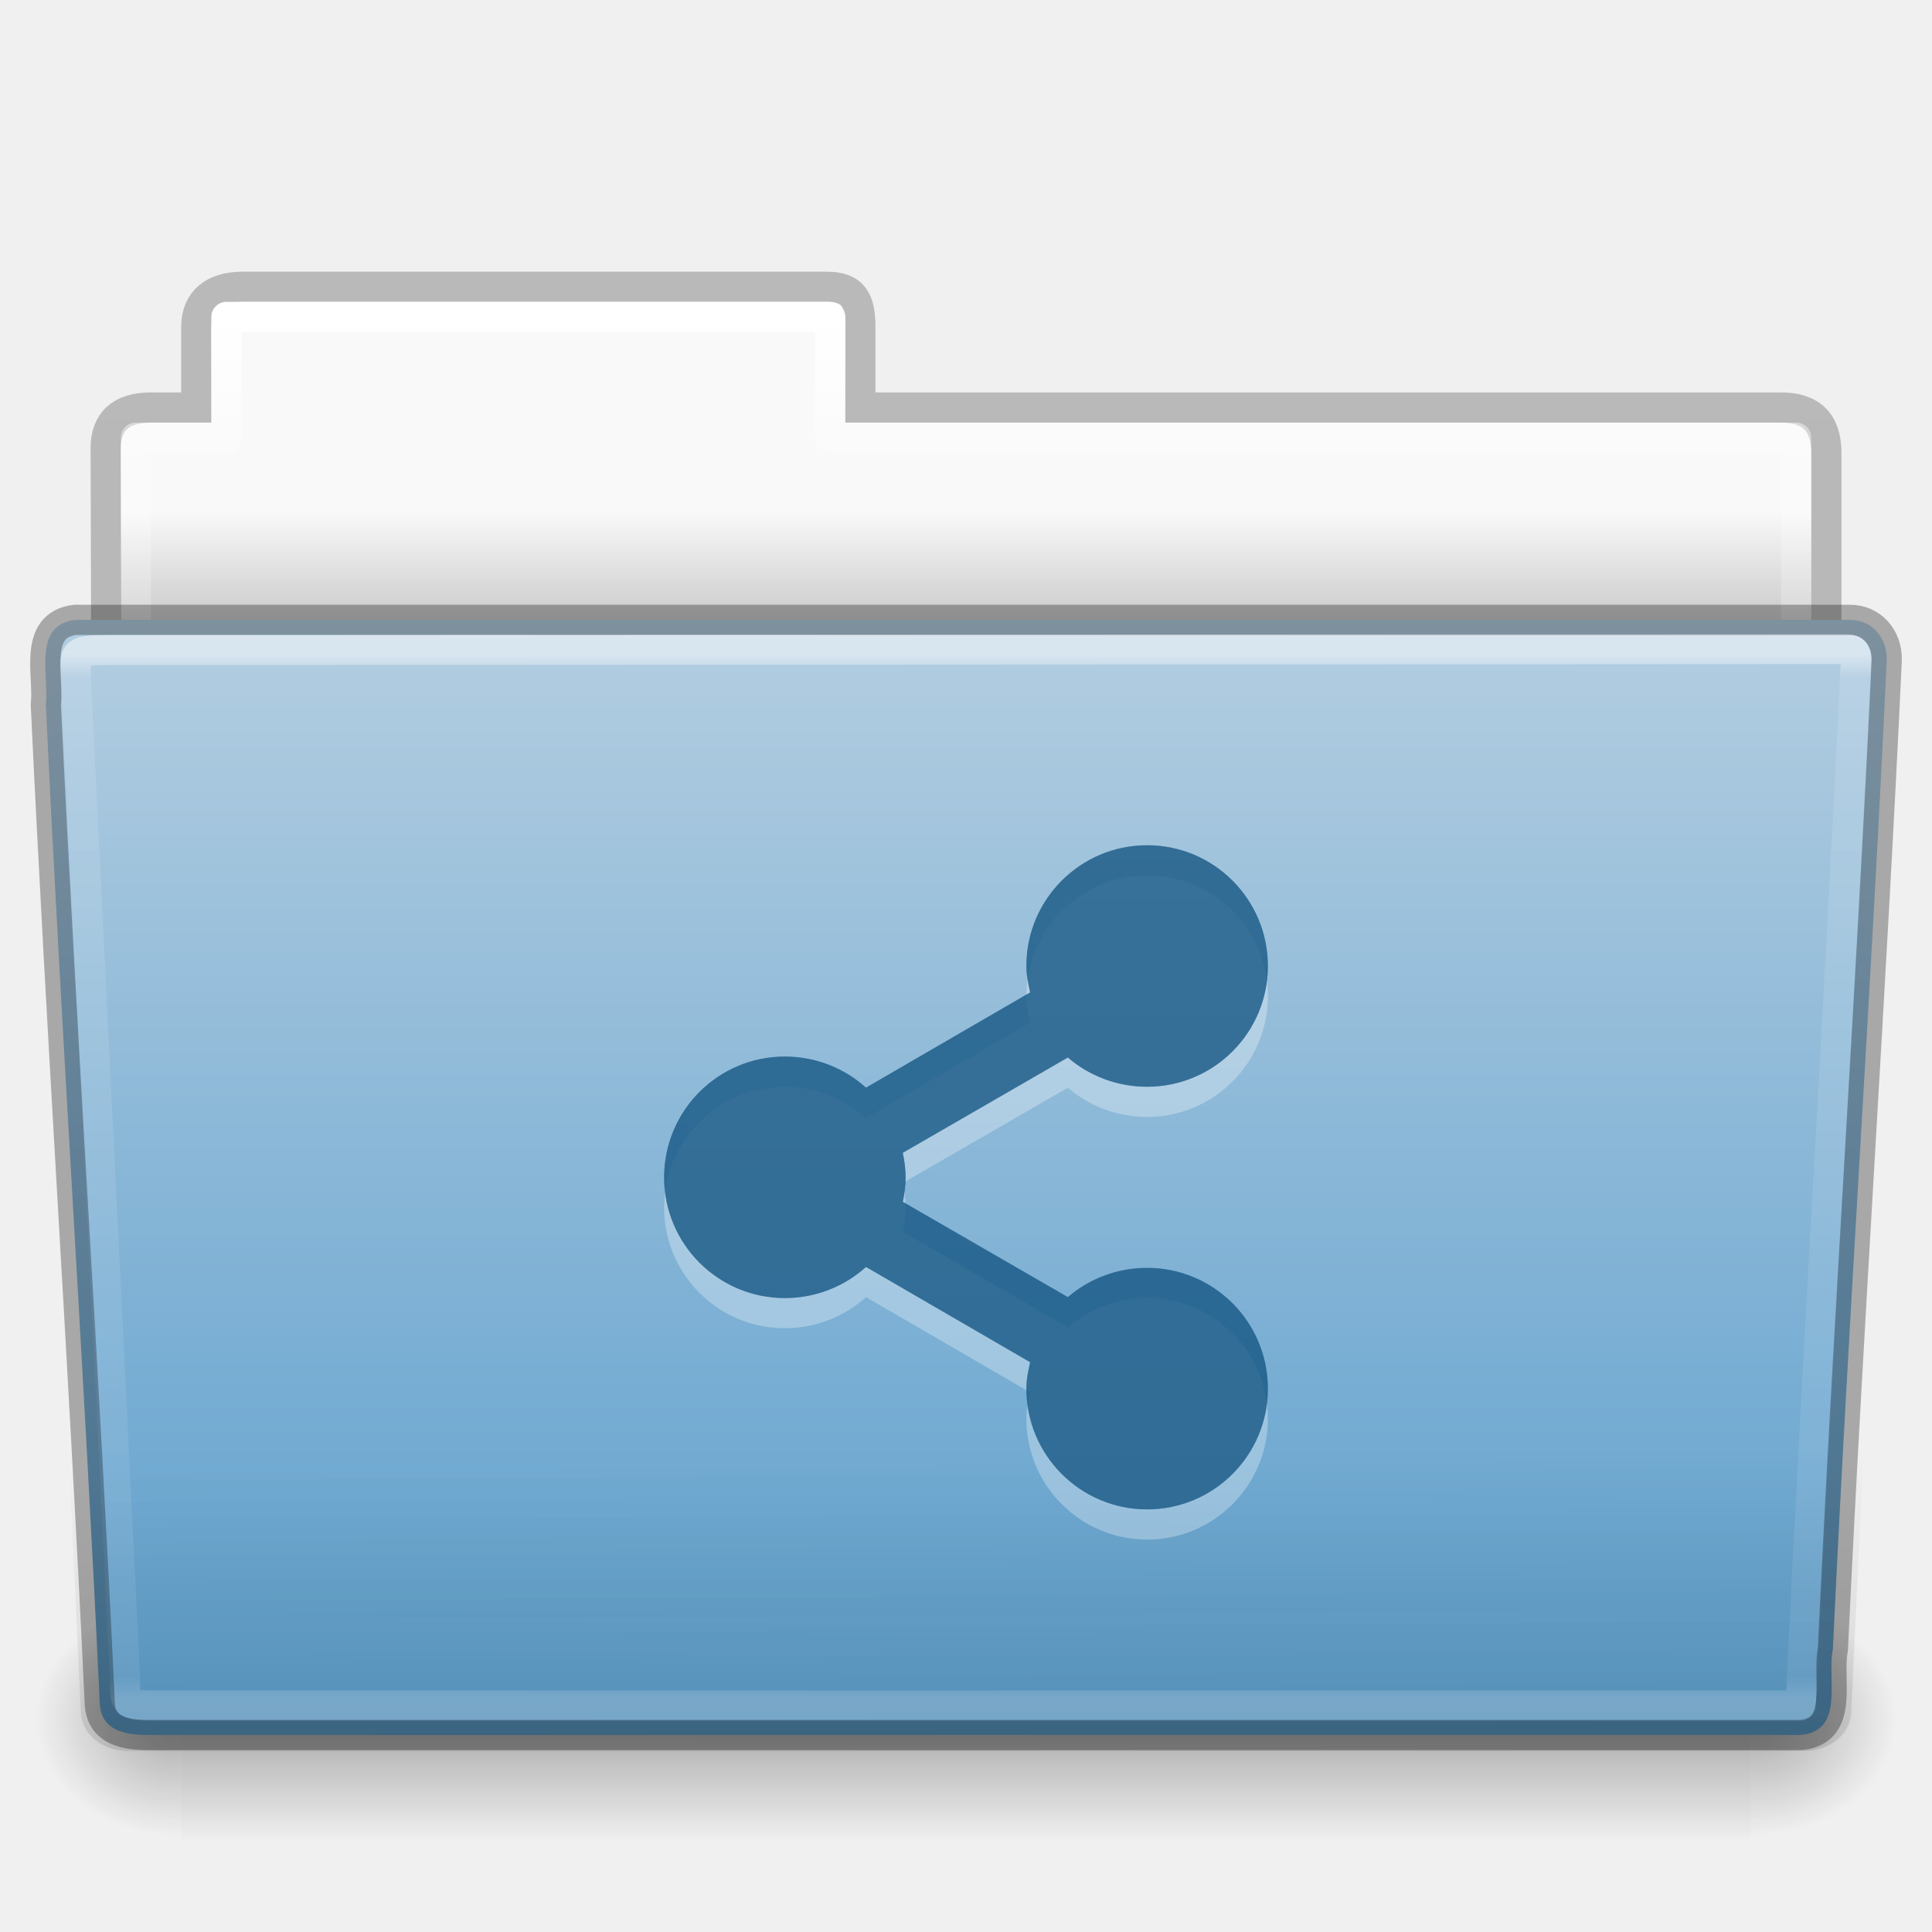
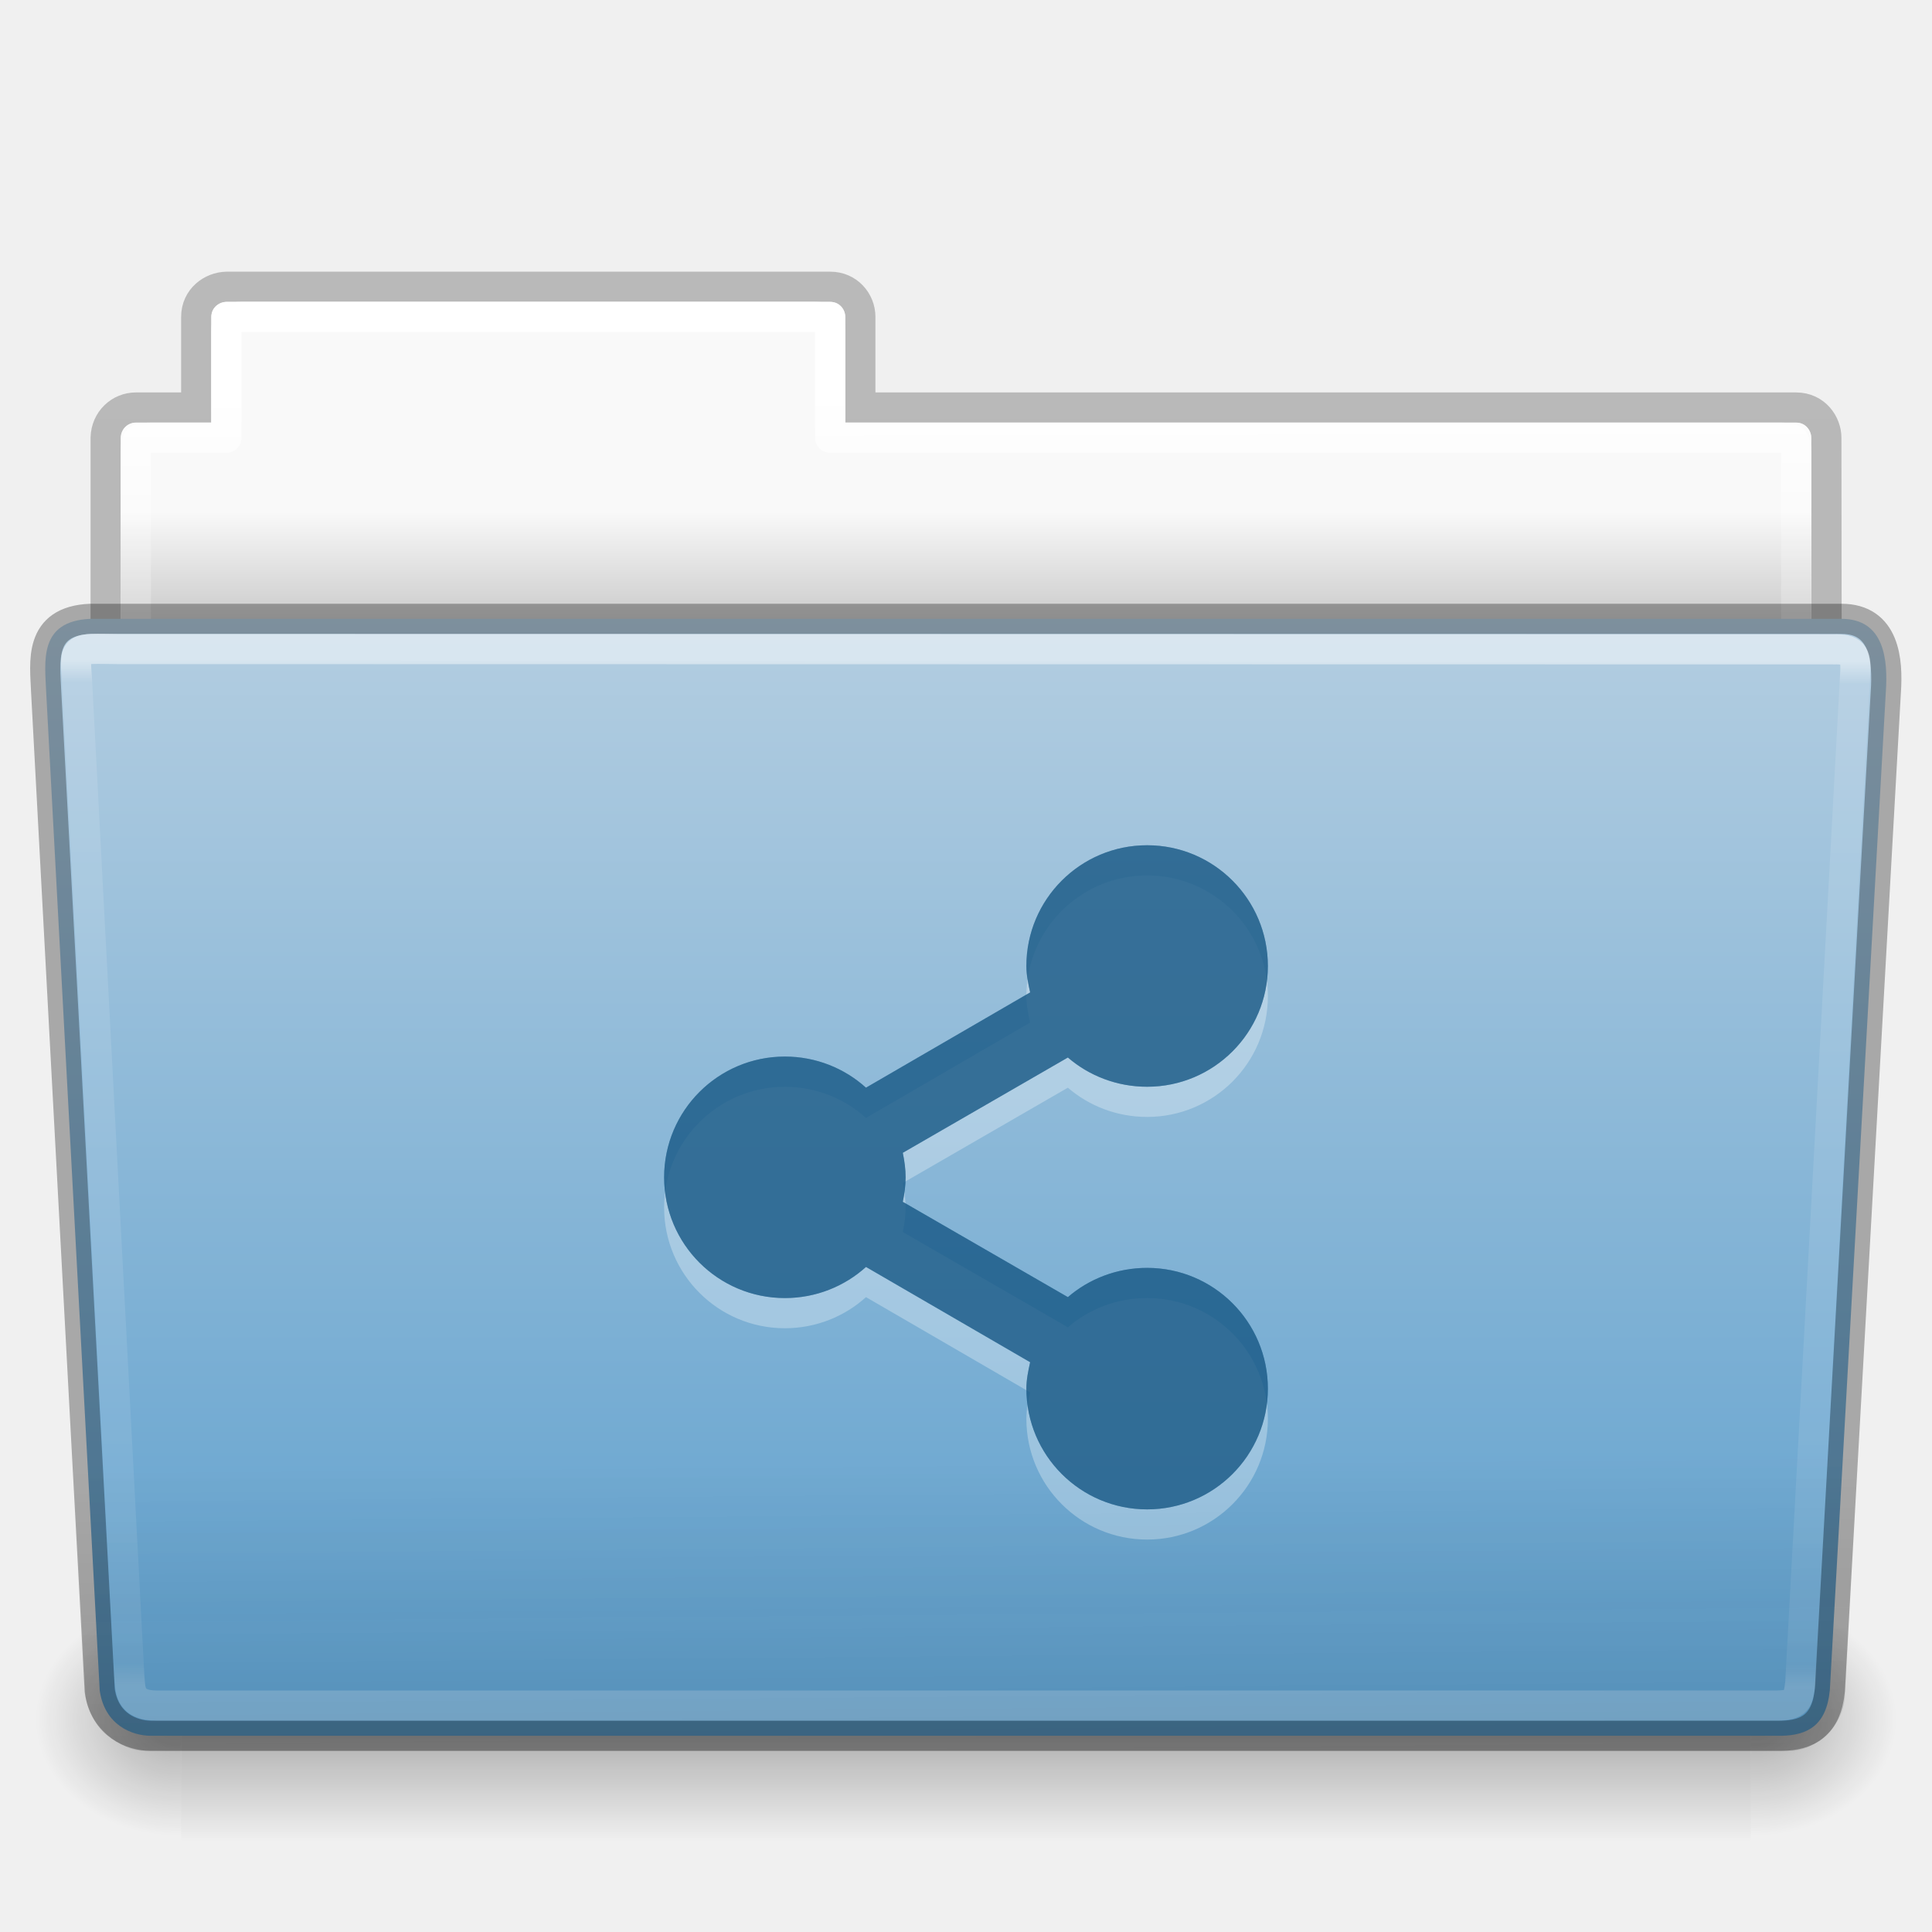
<svg xmlns="http://www.w3.org/2000/svg" xmlns:xlink="http://www.w3.org/1999/xlink" version="1.1" width="64" height="64" id="svg25818">
  <defs id="defs25820">
-     <linearGradient x1="97.539" y1="16.962" x2="97.539" y2="44.261" id="linearGradient6389" xlink:href="#linearGradient8272-8-8" gradientUnits="userSpaceOnUse" gradientTransform="matrix(1.321028,0,0,1.26798,-70.72988,0.1738101)" />
    <linearGradient id="linearGradient8272-8-8">
      <stop id="stop8274-4" style="stop-color:#ffffff;stop-opacity:1" offset="0" />
      <stop id="stop8276-5" style="stop-color:#ffffff;stop-opacity:0.235" offset="0.022" />
      <stop id="stop8278-0" style="stop-color:#ffffff;stop-opacity:0.157" offset="0.979" />
      <stop id="stop8280-5-9" style="stop-color:#ffffff;stop-opacity:0.392" offset="1" />
    </linearGradient>
-     <linearGradient x1="22.935" y1="49.629" x2="22.809" y2="36.658" id="linearGradient6393" xlink:href="#linearGradient6129-963-697-142-998-580-273-9" gradientUnits="userSpaceOnUse" gradientTransform="matrix(1.54329,0,0,1.310345,-5.038291,0.3448301)" />
    <linearGradient id="linearGradient6129-963-697-142-998-580-273-9">
      <stop id="stop2661-3" style="stop-color:#0a0a0a;stop-opacity:0.498" offset="0" />
      <stop id="stop2663-33" style="stop-color:#0a0a0a;stop-opacity:0" offset="1" />
    </linearGradient>
-     <linearGradient x1="-91" y1="44" x2="-91" y2="119.06" id="linearGradient6397" xlink:href="#linearGradient4632-0-6-4-4-4" gradientUnits="userSpaceOnUse" gradientTransform="matrix(0.5041322,0,0,0.4933339,73.84364,-1.45329)" />
    <linearGradient id="linearGradient4632-0-6-4-4-4">
      <stop id="stop4634-4-4-7-4" style="stop-color:#b4cee1;stop-opacity:1" offset="0" />
      <stop id="stop4636-3-1-5-9" style="stop-color:#5d9fcd;stop-opacity:1" offset="1" />
    </linearGradient>
-     <radialGradient cx="605.714" cy="486.648" r="117.143" fx="605.714" fy="486.648" id="radialGradient6403" xlink:href="#linearGradient5060-820-8" gradientUnits="userSpaceOnUse" gradientTransform="matrix(-0.04016195,0,0,0.0329426,30.20468,40.92132)" />
    <linearGradient id="linearGradient5060-820-8">
      <stop id="stop2681-37" style="stop-color:#000000;stop-opacity:1" offset="0" />
      <stop id="stop2683-05" style="stop-color:#000000;stop-opacity:0" offset="1" />
    </linearGradient>
-     <linearGradient x1="302.857" y1="366.648" x2="302.857" y2="609.505" id="linearGradient6407" xlink:href="#linearGradient5048-585-1" gradientUnits="userSpaceOnUse" gradientTransform="matrix(0.1076923,0,0,0.03294117,-6.922411,40.92219)" />
    <linearGradient id="linearGradient5048-585-1">
      <stop id="stop2667-0" style="stop-color:#000000;stop-opacity:0" offset="0" />
      <stop id="stop2669-91" style="stop-color:#000000;stop-opacity:1" offset="0.5" />
      <stop id="stop2671-6" style="stop-color:#000000;stop-opacity:0" offset="1" />
    </linearGradient>
-     <radialGradient cx="605.714" cy="486.648" r="117.143" fx="605.714" fy="486.648" id="radialGradient6411" xlink:href="#linearGradient5060-820-8" gradientUnits="userSpaceOnUse" gradientTransform="matrix(0.04016195,0,0,0.0329426,33.79665,40.92132)" />
-     <linearGradient x1="97.539" y1="8.81" x2="97.539" y2="44.261" id="linearGradient6415" xlink:href="#linearGradient9235-9" gradientUnits="userSpaceOnUse" gradientTransform="matrix(1.274967,0,0,1.218292,-67.15852,-0.3392099)" />
    <linearGradient id="linearGradient9235-9">
      <stop id="stop9237-7" style="stop-color:#ffffff;stop-opacity:1" offset="0" />
      <stop id="stop9239-2-3" style="stop-color:#ffffff;stop-opacity:0.235" offset="0.109" />
      <stop id="stop9241-1" style="stop-color:#ffffff;stop-opacity:0.157" offset="0.979" />
      <stop id="stop9243-5" style="stop-color:#ffffff;stop-opacity:0.392" offset="1" />
    </linearGradient>
-     <linearGradient x1="-51.786" y1="53.514" x2="-51.786" y2="3.634" id="linearGradient6419" xlink:href="#linearGradient3104-8-8-97-4-6-11-5-5-1-0-5" gradientUnits="userSpaceOnUse" gradientTransform="matrix(1.056377,0,0,1.077055,69.97582,-2.52965)" />
    <linearGradient id="linearGradient3104-8-8-97-4-6-11-5-5-1-0-5">
      <stop id="stop3106-5-4-3-5-0-2-1-0-1-2-7" style="stop-color:#000000;stop-opacity:0.322" offset="0" />
      <stop id="stop3108-4-3-7-8-2-0-7-9-4-9-4-5" style="stop-color:#000000;stop-opacity:0.278" offset="1" />
    </linearGradient>
    <linearGradient id="linearGradient6404-7-5-7">
      <stop id="stop6406-1-8-2" style="stop-color:#f9f9f9;stop-opacity:1" offset="0" />
      <stop id="stop6408-9-6-4" style="stop-color:#c9c9c9;stop-opacity:1" offset="1" />
    </linearGradient>
-     <linearGradient x1="62.989" y1="14.091" x2="62.989" y2="16.998" id="linearGradient25816" xlink:href="#linearGradient6404-7-5-7" gradientUnits="userSpaceOnUse" gradientTransform="matrix(1.313553,0,0,1.290055,-55.48495,-1.22186)" />
-     <filter color-interpolation-filters="sRGB" id="filter7554-3">
-       <feBlend in2="BackgroundImage" mode="darken" id="feBlend7556-3" />
-     </filter>
+     <linearGradient xlink:href="#linearGradient3104-8-8-97-4-6-11-5-5-1-0-5" id="linearGradient5934" gradientUnits="userSpaceOnUse" gradientTransform="matrix(1.056377,0,0,1.077055,69.97582,-2.52965)" x1="-51.786" y1="53.514" x2="-51.786" y2="3.634" />
+     <linearGradient y2="16.998" x2="62.989" y1="14.091" x1="62.989" gradientTransform="matrix(1.313553,0,0,1.290055,-55.48495,-1.22186)" gradientUnits="userSpaceOnUse" id="linearGradient22772" xlink:href="#linearGradient6404-7-5-7" />
+     <linearGradient xlink:href="#linearGradient9235-9" id="linearGradient5938" gradientUnits="userSpaceOnUse" gradientTransform="matrix(1.274967,0,0,1.218292,-67.15852,-0.3392097)" x1="97.471" y1="10.889" x2="97.539" y2="44.261" />
+     <linearGradient xlink:href="#linearGradient5048-585-1" id="linearGradient5946" gradientUnits="userSpaceOnUse" gradientTransform="matrix(0.1076923,0,0,0.03294117,-6.922415,40.92219)" x1="302.857" y1="366.648" x2="302.857" y2="609.505" />
+     <radialGradient xlink:href="#linearGradient5060-820-8" id="radialGradient5942" gradientUnits="userSpaceOnUse" gradientTransform="matrix(0.04016195,0,0,0.0329426,33.79665,40.92132)" cx="605.714" cy="486.648" fx="605.714" fy="486.648" r="117.143" />
+     <radialGradient xlink:href="#linearGradient5060-820-8" id="radialGradient5950" gradientUnits="userSpaceOnUse" gradientTransform="matrix(-0.04016195,0,0,0.0329426,30.20468,40.92132)" cx="605.714" cy="486.648" fx="605.714" fy="486.648" r="117.143" />
+     <linearGradient xlink:href="#linearGradient4632-0-6-4-4-4" id="linearGradient5954" gradientUnits="userSpaceOnUse" gradientTransform="matrix(0.5041322,0,0,0.4933339,73.84364,-1.45329)" x1="-91" y1="44" x2="-91" y2="119.06" />
+     <linearGradient xlink:href="#linearGradient8272-8-8" id="linearGradient5962" gradientUnits="userSpaceOnUse" gradientTransform="matrix(1.321028,0,0,1.26798,-70.72988,0.1738103)" x1="97.47" y1="17.149" x2="97.443" y2="43.937" />
+     <linearGradient xlink:href="#linearGradient6129-963-697-142-998-580-273-9" id="linearGradient5958" gradientUnits="userSpaceOnUse" gradientTransform="matrix(1.54329,0,0,1.310345,-5.038295,0.3448303)" x1="22.935" y1="49.629" x2="22.809" y2="36.658" />
  </defs>
+   <g id="layer1-7" style="display:inline">
+     <path style="color:#000000;display:inline;overflow:visible;visibility:visible;opacity:0.8;fill:none;stroke:url(#linearGradient5934);stroke-width:1;stroke-linecap:butt;stroke-linejoin:miter;stroke-miterlimit:4;stroke-dasharray:none;stroke-dashoffset:0;stroke-opacity:1;marker:none;enable-background:accumulate" id="path2558" d="M 7.5,9.5 C 7.025,9.51 6.5,9.871 6.5,10.5 v 3 h -2 c -0.525,0 -0.984,0.415 -1,1 v 16 L 60.51,23.134 60.5,14.5 c -5.4e-4,-0.462 -0.358,-1 -1,-1 h -31 v -3 c 0,-0.528 -0.413,-1.005 -1,-1 z" />
+     <path style="color:#000000;display:inline;overflow:visible;visibility:visible;fill:url(#linearGradient22772);fill-opacity:1;fill-rule:nonzero;stroke:none;stroke-width:1;marker:none;enable-background:accumulate" d="m 8,10 c -0.81,0 -1,0.399 -1,1 l 6.657e-4,3 H 5 c -0.694,0 -1,0.191 -1,1 v 8 c 0,0 56.026,0.002 56,0 v -8 c 0,-0.787 -0.379,-1 -1,-1 H 28 v -3 c 0,-0.609 -0.192,-1 -1,-1 z" id="rect3340-3" />
+     <path style="color:#000000;display:inline;overflow:visible;visibility:visible;fill:none;stroke:url(#linearGradient5938);stroke-width:1;stroke-linecap:round;stroke-linejoin:round;stroke-miterlimit:4;stroke-dasharray:none;stroke-dashoffset:0;stroke-opacity:1;marker:none;enable-background:accumulate" d="m 7.5,10.5 v 4 h -3 v 8 L 59.501,22.513 59.5,14.5 h -32 v -4 z" id="rect3340" />
+     <g id="g1" style="display:inline">
+       <rect style="display:inline;overflow:visible;visibility:visible;opacity:0.3;fill:url(#linearGradient5946);fill-opacity:1;fill-rule:nonzero;stroke:none;stroke-width:1;marker:none" id="rect4173-14" y="53" x="6.001" height="8" width="52" />
+       <path style="display:inline;overflow:visible;visibility:visible;opacity:0.3;fill:url(#radialGradient5942);fill-opacity:1;fill-rule:nonzero;stroke:none;stroke-width:1;marker:none" id="path3411" d="m 58.001,53 c 0,0 0,8 0,8 2.068,0.015 5,-1.792 5,-4 0,-2.208 -2.308,-3.999 -5,-3.999 z" />
+       <path style="display:inline;overflow:visible;visibility:visible;opacity:0.3;fill:url(#radialGradient5950);fill-opacity:1;fill-rule:nonzero;stroke:none;stroke-width:1;marker:none" id="path5018-7" d="m 6.001,53 c 0,0 0,8 0,8 -2.068,0.015 -5,-1.792 -5,-4 0,-2.208 2.308,-3.999 5,-3.999 z" />
+     </g>
+     <path style="color:#000000;display:inline;overflow:visible;visibility:visible;fill:url(#linearGradient5954);fill-opacity:1;fill-rule:nonzero;stroke:#000000;stroke-width:1;stroke-opacity:0.302;marker:none;enable-background:accumulate" id="path3388-0" d="M 3,20.5 C 1.263,20.572 1.491,21.93 1.53,22.923 L 3.303,56 C 3.468,57.152 4.377,57.5 5,57.5 h 54 c 0.886,-0.012 1.499,-0.35 1.615,-1.5 L 62.47,22.923 C 62.542,21.877 62.435,20.5 61,20.5 Z" />
+     <path style="color:#000000;display:inline;overflow:visible;visibility:visible;opacity:0.5;fill:none;stroke:url(#linearGradient5962);stroke-width:1;stroke-linecap:round;stroke-linejoin:round;stroke-miterlimit:4;stroke-dasharray:none;stroke-dashoffset:0;stroke-opacity:1;marker:none;enable-background:accumulate" d="M 60.731,21.51 3.888,21.5 C 2.453,21.486 2.466,21.398 2.549,22.519 l 1.731,32.964 c 0.046,0.465 -0.036,1.018 0.93,1.018 L 58.878,56.5 c 0.66,-0.02 0.686,-0.166 0.759,-0.746 l 1.822,-33.477 c 0.031,-0.604 -0.09,-0.786 -0.728,-0.766 z" id="path3290" />
+     <path style="display:inline;opacity:0.4;fill:url(#linearGradient5958);fill-opacity:1;stroke:none" id="path6127-8" d="m 3,20 h 58 c 0.855,0 2,1.274 2,2 L 61.114,56.213 C 61.046,57.209 60.141,58 59.279,58 H 4.793 C 3.977,58 2.956,57.176 2.833,56.182 L 1,22 c 0,-0.726 1.145,-2 2,-2 z" />
+   </g>
  <g id="layer1">
-     <path d="m 7.501,10 c -0.277,0 -0.5,0.223 -0.5,0.5 l 0,3.5 -2.5,0 c -0.277,0 -0.5,0.223 -0.5,0.5 l 0,9.5 c 0,0.277 0.223,0.5 0.5,0.5 l 55,0 c 0.277,0 0.5,-0.223 0.5,-0.5 l 0,-9.5 c 0,-0.277 -0.223,-0.5 -0.5,-0.5 l -31.5,0 0,-3.5 c 0,-0.277 -0.223,-0.5 -0.5,-0.5 L 7.501,10 z" id="use6315" style="color:#000000;fill:url(#linearGradient25816);fill-opacity:1;fill-rule:nonzero;stroke:none;stroke-width:1;marker:none;visibility:visible;display:inline;overflow:visible;enable-background:accumulate" />
-     <path d="m 8.001,9.5 c -0.915,0.01 -1.5,0.456 -1.5,1.333 l 0,2.667 -1.506,0 c -0.995,0 -1.494,0.474 -1.494,1.342 0.046,13.72 0,14.493 0,15.658 1.903,0 57,-4.933 57,-7.056 l 0,-8.444 c 0,-1 -0.5,-1.5 -1.5,-1.5 l -30.5,0 0,-2.667 c 0,-0.877 -0.225,-1.344 -1.14,-1.333 z" id="use6317" style="opacity:0.8;color:#000000;fill:none;stroke:url(#linearGradient6419);stroke-width:1;stroke-linecap:butt;stroke-linejoin:miter;stroke-miterlimit:4;stroke-opacity:1;stroke-dasharray:none;stroke-dashoffset:0;marker:none;visibility:visible;display:inline;overflow:visible;enable-background:accumulate" />
-     <path d="m 7.501,10.5 0,4 -3,0 0,10 55,0 0,-10 -32,0 0,-4 -20,0 z" id="use6319" style="color:#000000;fill:none;stroke:url(#linearGradient6415);stroke-width:1;stroke-linecap:round;stroke-linejoin:round;stroke-miterlimit:4;stroke-opacity:1;stroke-dasharray:none;stroke-dashoffset:0;marker:none;visibility:visible;display:inline;overflow:visible;enable-background:accumulate" />
-     <path d="m 58.001,53 c 0,0 0,8 0,8 2.068,0.015 5,-1.792 5,-4 0,-2.208 -2.308,-3.999 -5,-3.999 z" id="use6321" style="opacity:0.3;fill:url(#radialGradient6411);fill-opacity:1;fill-rule:nonzero;stroke:none;stroke-width:1;marker:none;visibility:visible;display:inline;overflow:visible" />
-     <rect width="52" height="8" x="6.001" y="53" id="use6323" style="opacity:0.3;fill:url(#linearGradient6407);fill-opacity:1;fill-rule:nonzero;stroke:none;stroke-width:1;marker:none;visibility:visible;display:inline;overflow:visible" />
-     <path d="m 6.001,53 c 0,0 0,8 0,8 -2.068,0.015 -5,-1.792 -5,-4 0,-2.208 2.308,-3.999 5,-3.999 z" id="use6325" style="opacity:0.3;fill:url(#radialGradient6403);fill-opacity:1;fill-rule:nonzero;stroke:none;stroke-width:1;marker:none;visibility:visible;display:inline;overflow:visible" />
-     <path d="m 2.504,20.532 c -1.44,0.163 -0.871,1.853 -0.986,2.803 0.527,11.193 1.26,21.809 1.783,33.002 0,1.19 1.195,1.137 1.865,1.137 0,0 36.774,0 54.491,0 1.463,-0.141 0.855,-1.86 1.06,-2.844 0.527,-11.193 1.26,-21.569 1.784,-32.762 0.018,-0.752 -0.501,-1.335 -1.215,-1.335 0,0 -39.863,0 -58.782,0 z" id="use6327" style="color:#000000;fill:url(#linearGradient6397);fill-opacity:1;fill-rule:nonzero;stroke:none;stroke-width:1;marker:none;visibility:visible;display:inline;overflow:visible;enable-background:accumulate" />
-     <path d="m 2.41,20 59.182,5.3e-4 c 0.855,0 1.409,0.584 1.409,1.31 l -1.677,35.379 c 0,0.726 -0.688,1.31 -1.543,1.31 L 4.221,58 c -0.855,0 -1.543,-0.584 -1.543,-1.31 l -1.677,-35.379 c 0,-0.726 0.554,-1.31 1.409,-1.31 z" id="use6329" style="opacity:0.4;fill:url(#linearGradient6393);fill-opacity:1;stroke:none" />
-     <path d="M 61.069,21.5 3.951,21.531 c -1.709,0 -1.434,0.034 -1.434,1.076 l 1.621,32.914 c 0.016,0.943 -0.066,0.979 1.073,0.979 0,0 36.778,0 54.44,0 0.54,-11.582 1.258,-22.682 1.815,-34.322 0.052,-0.555 0.013,-0.678 -0.396,-0.678 z" id="use6331" style="opacity:0.5;color:#000000;fill:none;stroke:url(#linearGradient6389);stroke-width:1;stroke-linecap:round;stroke-linejoin:round;stroke-miterlimit:4;stroke-opacity:1;stroke-dasharray:none;stroke-dashoffset:0;marker:none;visibility:visible;display:inline;overflow:visible;enable-background:accumulate" />
-     <path d="m 2.504,20.532 c -1.44,0.163 -0.871,1.853 -0.986,2.803 0.527,11.193 1.26,21.809 1.783,33.002 0,1.19 1.195,1.137 1.865,1.137 0,0 36.774,0 54.491,0 1.463,-0.141 0.855,-1.86 1.06,-2.844 0.527,-11.193 1.26,-21.569 1.784,-32.762 0.018,-0.752 -0.501,-1.335 -1.215,-1.335 0,0 -39.863,0 -58.782,0 z" id="use6327-4" style="opacity:0.3;color:#000000;fill:none;stroke:#000000;stroke-width:1;stroke-linecap:round;stroke-linejoin:round;stroke-miterlimit:4;stroke-opacity:1;stroke-dasharray:none;stroke-dashoffset:0;marker:none;visibility:visible;display:inline;overflow:visible;enable-background:accumulate" />
-     <g transform="matrix(1.380392,0,0,1.380392,-1002.676,297.0928)" id="layer9" style="color:#000000;fill:#175785;fill-opacity:0.552;fill-rule:nonzero;stroke:none;stroke-width:0.819;marker:none;visibility:visible;display:inline;overflow:visible;enable-background:accumulate" />
-     <g transform="matrix(1.380392,0,0,1.380392,-1002.676,297.0928)" id="layer10" style="color:#000000;fill:#175785;fill-opacity:0.552;fill-rule:nonzero;stroke:none;stroke-width:0.819;marker:none;visibility:visible;display:inline;overflow:visible;filter:url(#filter7554-3);enable-background:accumulate" />
-     <g transform="matrix(1.380392,0,0,1.380392,-670.0016,-554.6092)" id="layer1-0" style="color:#000000;fill:#175785;fill-opacity:0.552;fill-rule:nonzero;stroke:none;stroke-width:0.819;marker:none;visibility:visible;display:inline;overflow:visible;enable-background:accumulate" />
-     <g transform="matrix(1.380392,0,0,1.380392,-1002.676,297.0928)" id="layer14" style="color:#000000;fill:#175785;fill-opacity:0.552;fill-rule:nonzero;stroke:none;stroke-width:0.819;marker:none;visibility:visible;display:inline;overflow:visible;enable-background:accumulate" />
-     <g transform="matrix(1.380392,0,0,1.380392,-457.6861,-1301.563)" id="g24872-6-2" style="color:#000000;fill:#175785;fill-opacity:0.552;fill-rule:nonzero;stroke:none;stroke-width:0.819;marker:none;visibility:visible;display:inline;overflow:visible;enable-background:accumulate" />
    <path d="m 38,29 c -2.209,0 -4,1.791 -4,4 0,0.3 0.062,0.593 0.125,0.875 l -5.438,3.156 C 27.978,36.39 27.032,36 26,36 c -2.209,0 -4,1.791 -4,4 0,2.209 1.791,4 4,4 1.032,0 1.978,-0.39 2.688,-1.031 L 34.125,46.125 C 34.062,46.407 34,46.7 34,47 c 0,2.209 1.791,4 4,4 2.209,0 4,-1.791 4,-4 0,-2.209 -1.791,-4 -4,-4 -0.999,0 -1.924,0.363 -2.625,0.969 L 29.906,40.812 C 29.96,40.552 30,40.276 30,40 30,39.724 29.96,39.448 29.906,39.188 L 35.375,36.031 C 36.076,36.637 37.001,37 38,37 c 2.209,0 4,-1.791 4,-4 0,-2.209 -1.791,-4 -4,-4 z" id="path18808" style="opacity:0.3;color:#000000;fill:#ffffff;fill-opacity:1;fill-rule:nonzero;stroke:none;stroke-width:2.558;marker:none;visibility:visible;display:inline;overflow:visible;enable-background:accumulate" />
-     <g transform="matrix(1.380392,0,0,1.380392,-1002.676,297.0928)" id="g71291" style="color:#000000;fill:#175785;fill-opacity:0.552;fill-rule:nonzero;stroke:none;stroke-width:0.819;marker:none;visibility:visible;display:inline;overflow:visible;enable-background:accumulate" />
-     <g transform="matrix(1.380392,0,0,1.380392,-670.0016,-347.5503)" id="layer2" style="color:#000000;fill:#175785;fill-opacity:0.552;fill-rule:nonzero;stroke:none;stroke-width:0.819;marker:none;visibility:visible;display:inline;overflow:visible;enable-background:accumulate" />
-     <g transform="matrix(1.380392,0,0,1.380392,-670.0016,-347.5503)" id="g6058" style="color:#000000;fill:#175785;fill-opacity:0.552;fill-rule:nonzero;stroke:none;stroke-width:0.819;marker:none;visibility:visible;display:inline;overflow:visible;enable-background:accumulate" />
-     <g transform="matrix(1.380392,0,0,1.380392,-1002.676,297.0928)" id="layer12" style="color:#000000;fill:#175785;fill-opacity:0.552;fill-rule:nonzero;stroke:none;stroke-width:0.819;marker:none;visibility:visible;display:inline;overflow:visible;enable-background:accumulate" />
    <path d="m 38,28 c -2.209,0 -4,1.791 -4,4 0,0.3 0.062,0.593 0.125,0.875 l -5.438,3.156 C 27.978,35.39 27.032,35 26,35 c -2.209,0 -4,1.791 -4,4 0,2.209 1.791,4 4,4 1.032,0 1.978,-0.39 2.688,-1.031 L 34.125,45.125 C 34.062,45.407 34,45.7 34,46 c 0,2.209 1.791,4 4,4 2.209,0 4,-1.791 4,-4 0,-2.209 -1.791,-4 -4,-4 -0.999,0 -1.924,0.363 -2.625,0.969 L 29.906,39.812 C 29.96,39.552 30,39.276 30,39 30,38.724 29.96,38.448 29.906,38.188 L 35.375,35.031 C 36.076,35.637 37.001,36 38,36 c 2.209,0 4,-1.791 4,-4 0,-2.209 -1.791,-4 -4,-4 z" id="path18808-8" style="color:#000000;fill:#175785;fill-opacity:0.552;fill-rule:nonzero;stroke:none;stroke-width:0.543;marker:none;visibility:visible;display:inline;overflow:visible;enable-background:accumulate" />
    <path d="m 38,28 c -2.209,0 -4,1.791 -4,4 0,0.3 0.062,0.593 0.125,0.875 l -5.438,3.156 C 27.978,35.39 27.032,35 26,35 c -2.209,0 -4,1.791 -4,4 0,2.209 1.791,4 4,4 1.032,0 1.978,-0.39 2.688,-1.031 L 34.125,45.125 C 34.062,45.407 34,45.7 34,46 c 0,2.209 1.791,4 4,4 2.209,0 4,-1.791 4,-4 0,-2.209 -1.791,-4 -4,-4 -0.999,0 -1.924,0.363 -2.625,0.969 L 29.906,39.812 C 29.96,39.552 30,39.276 30,39 30,38.724 29.96,38.448 29.906,38.188 L 35.375,35.031 C 36.076,35.637 37.001,36 38,36 c 2.209,0 4,-1.791 4,-4 0,-2.209 -1.791,-4 -4,-4 z" id="path73" style="color:#000000;fill:#175785;fill-opacity:0.552;fill-rule:nonzero;stroke:none;stroke-width:0.543;marker:none;visibility:visible;display:inline;overflow:visible;enable-background:accumulate" />
  </g>
</svg>
